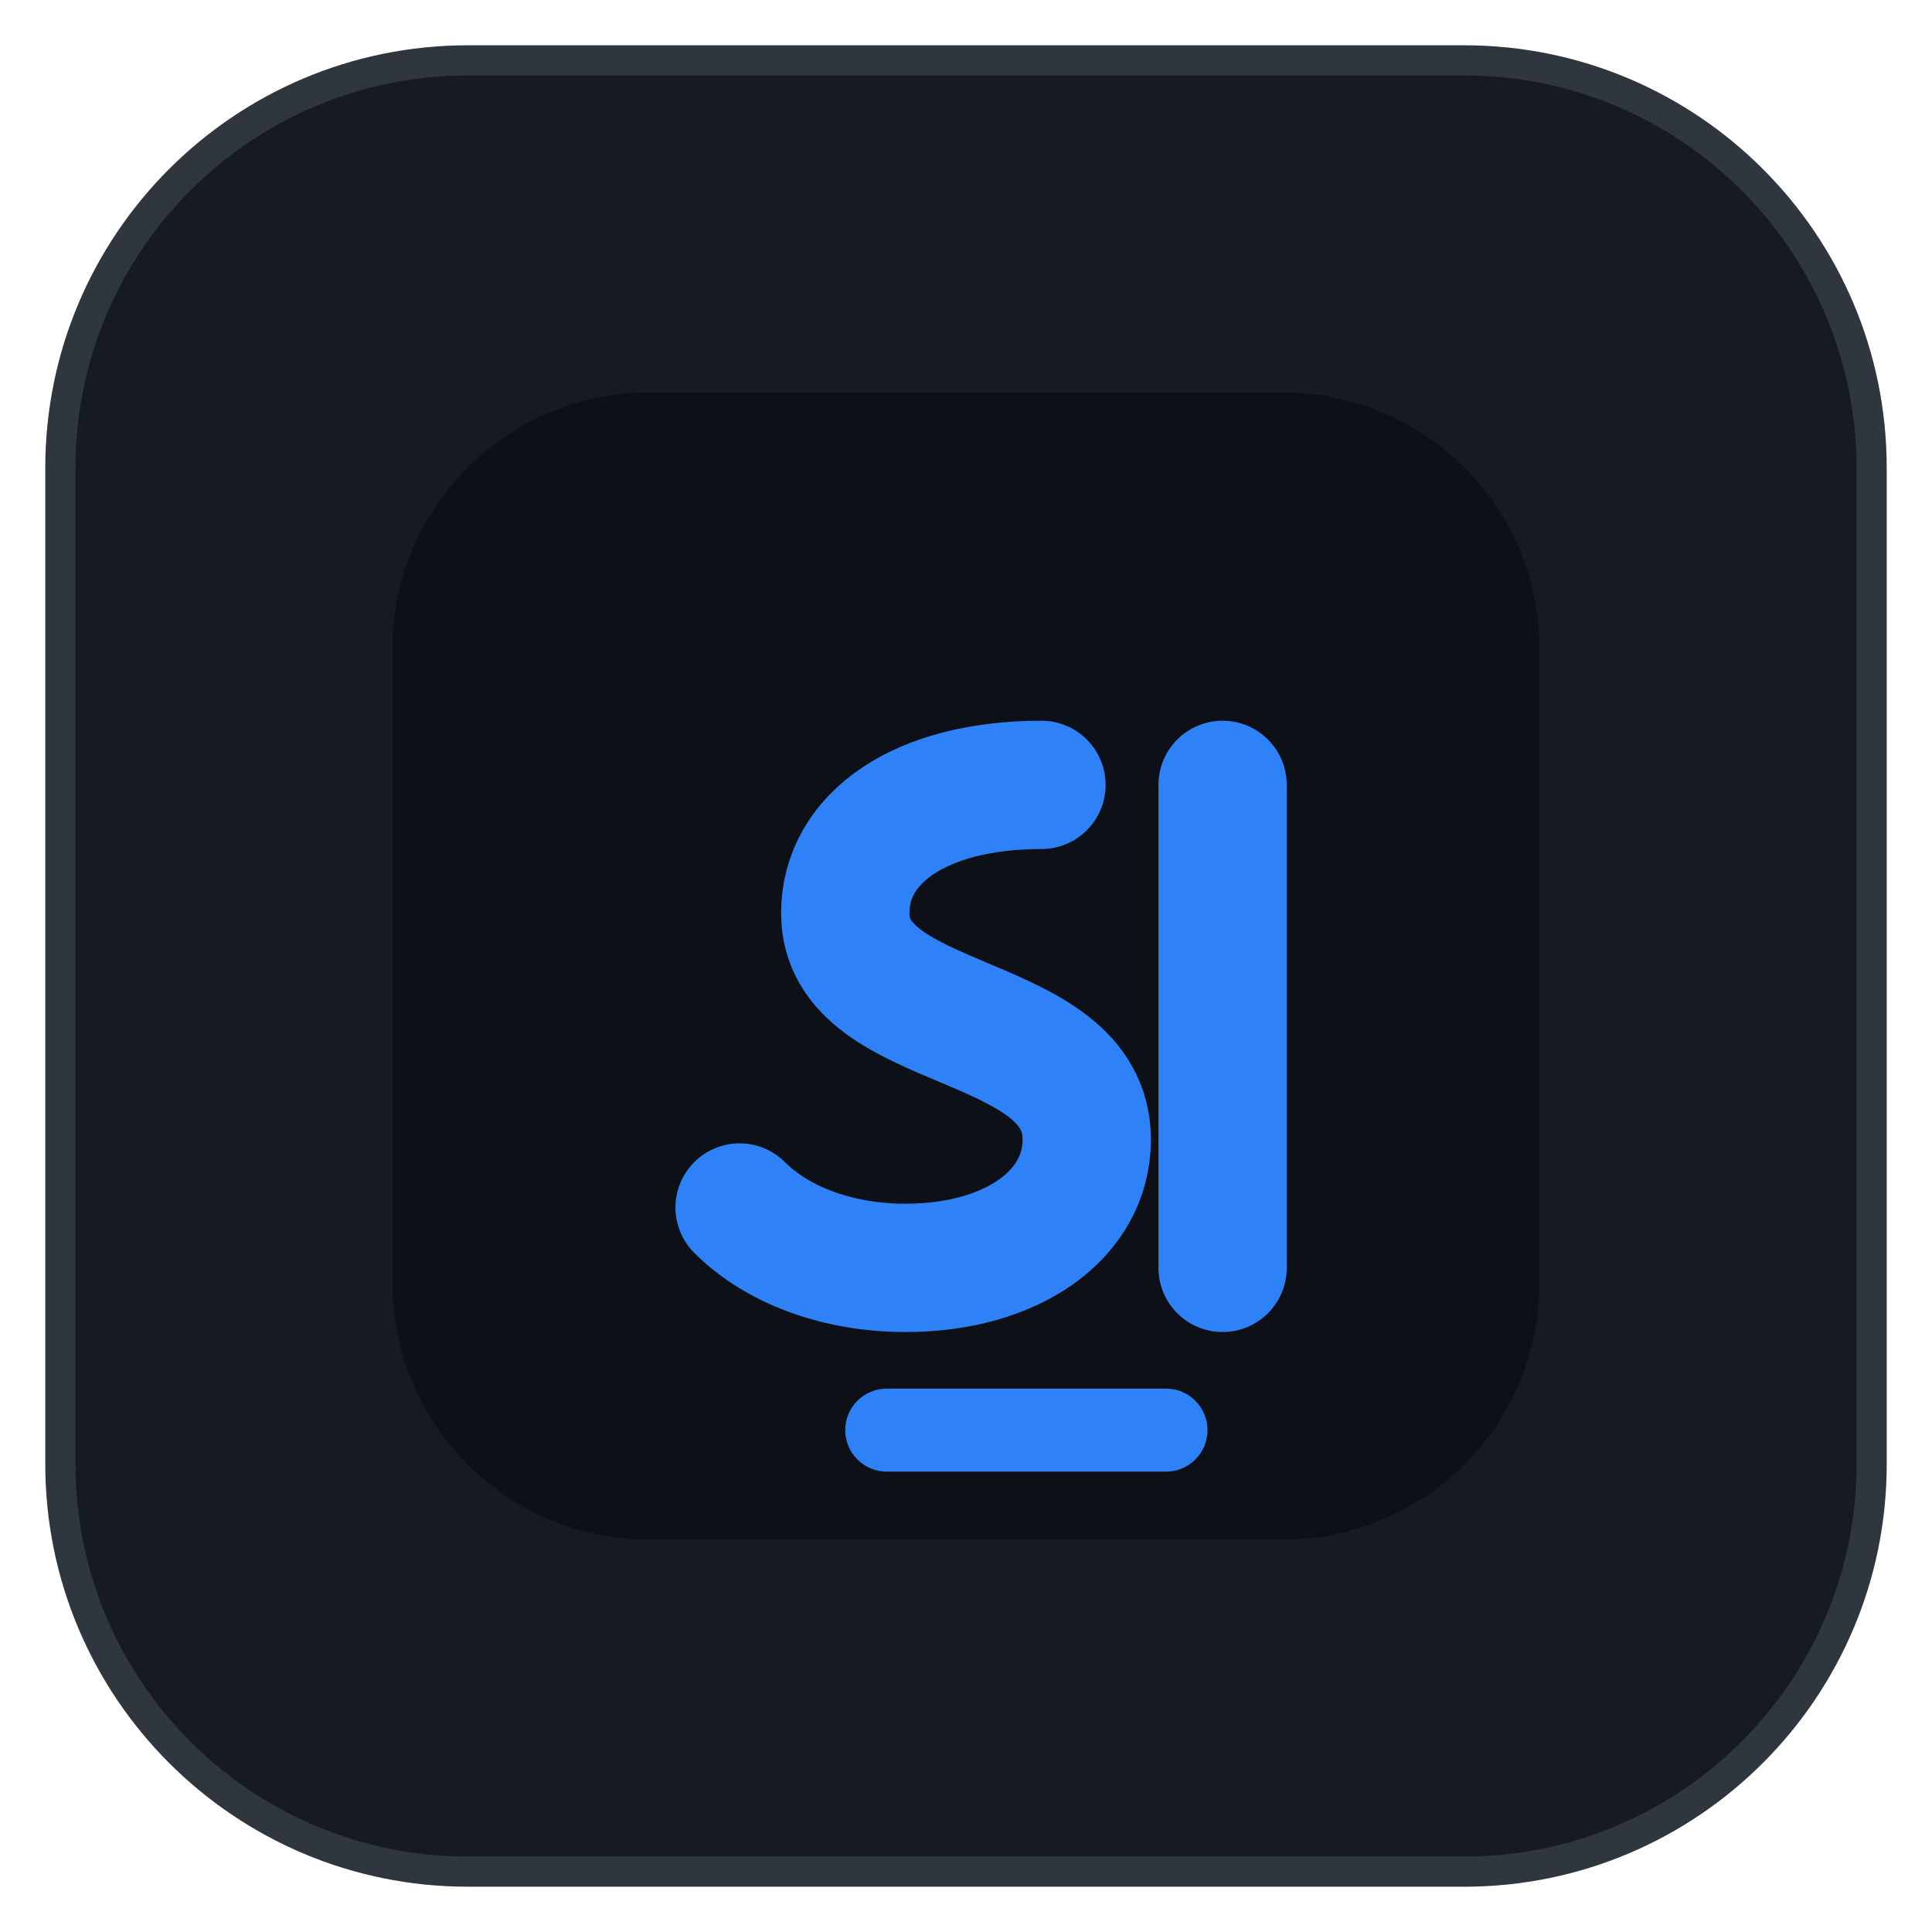
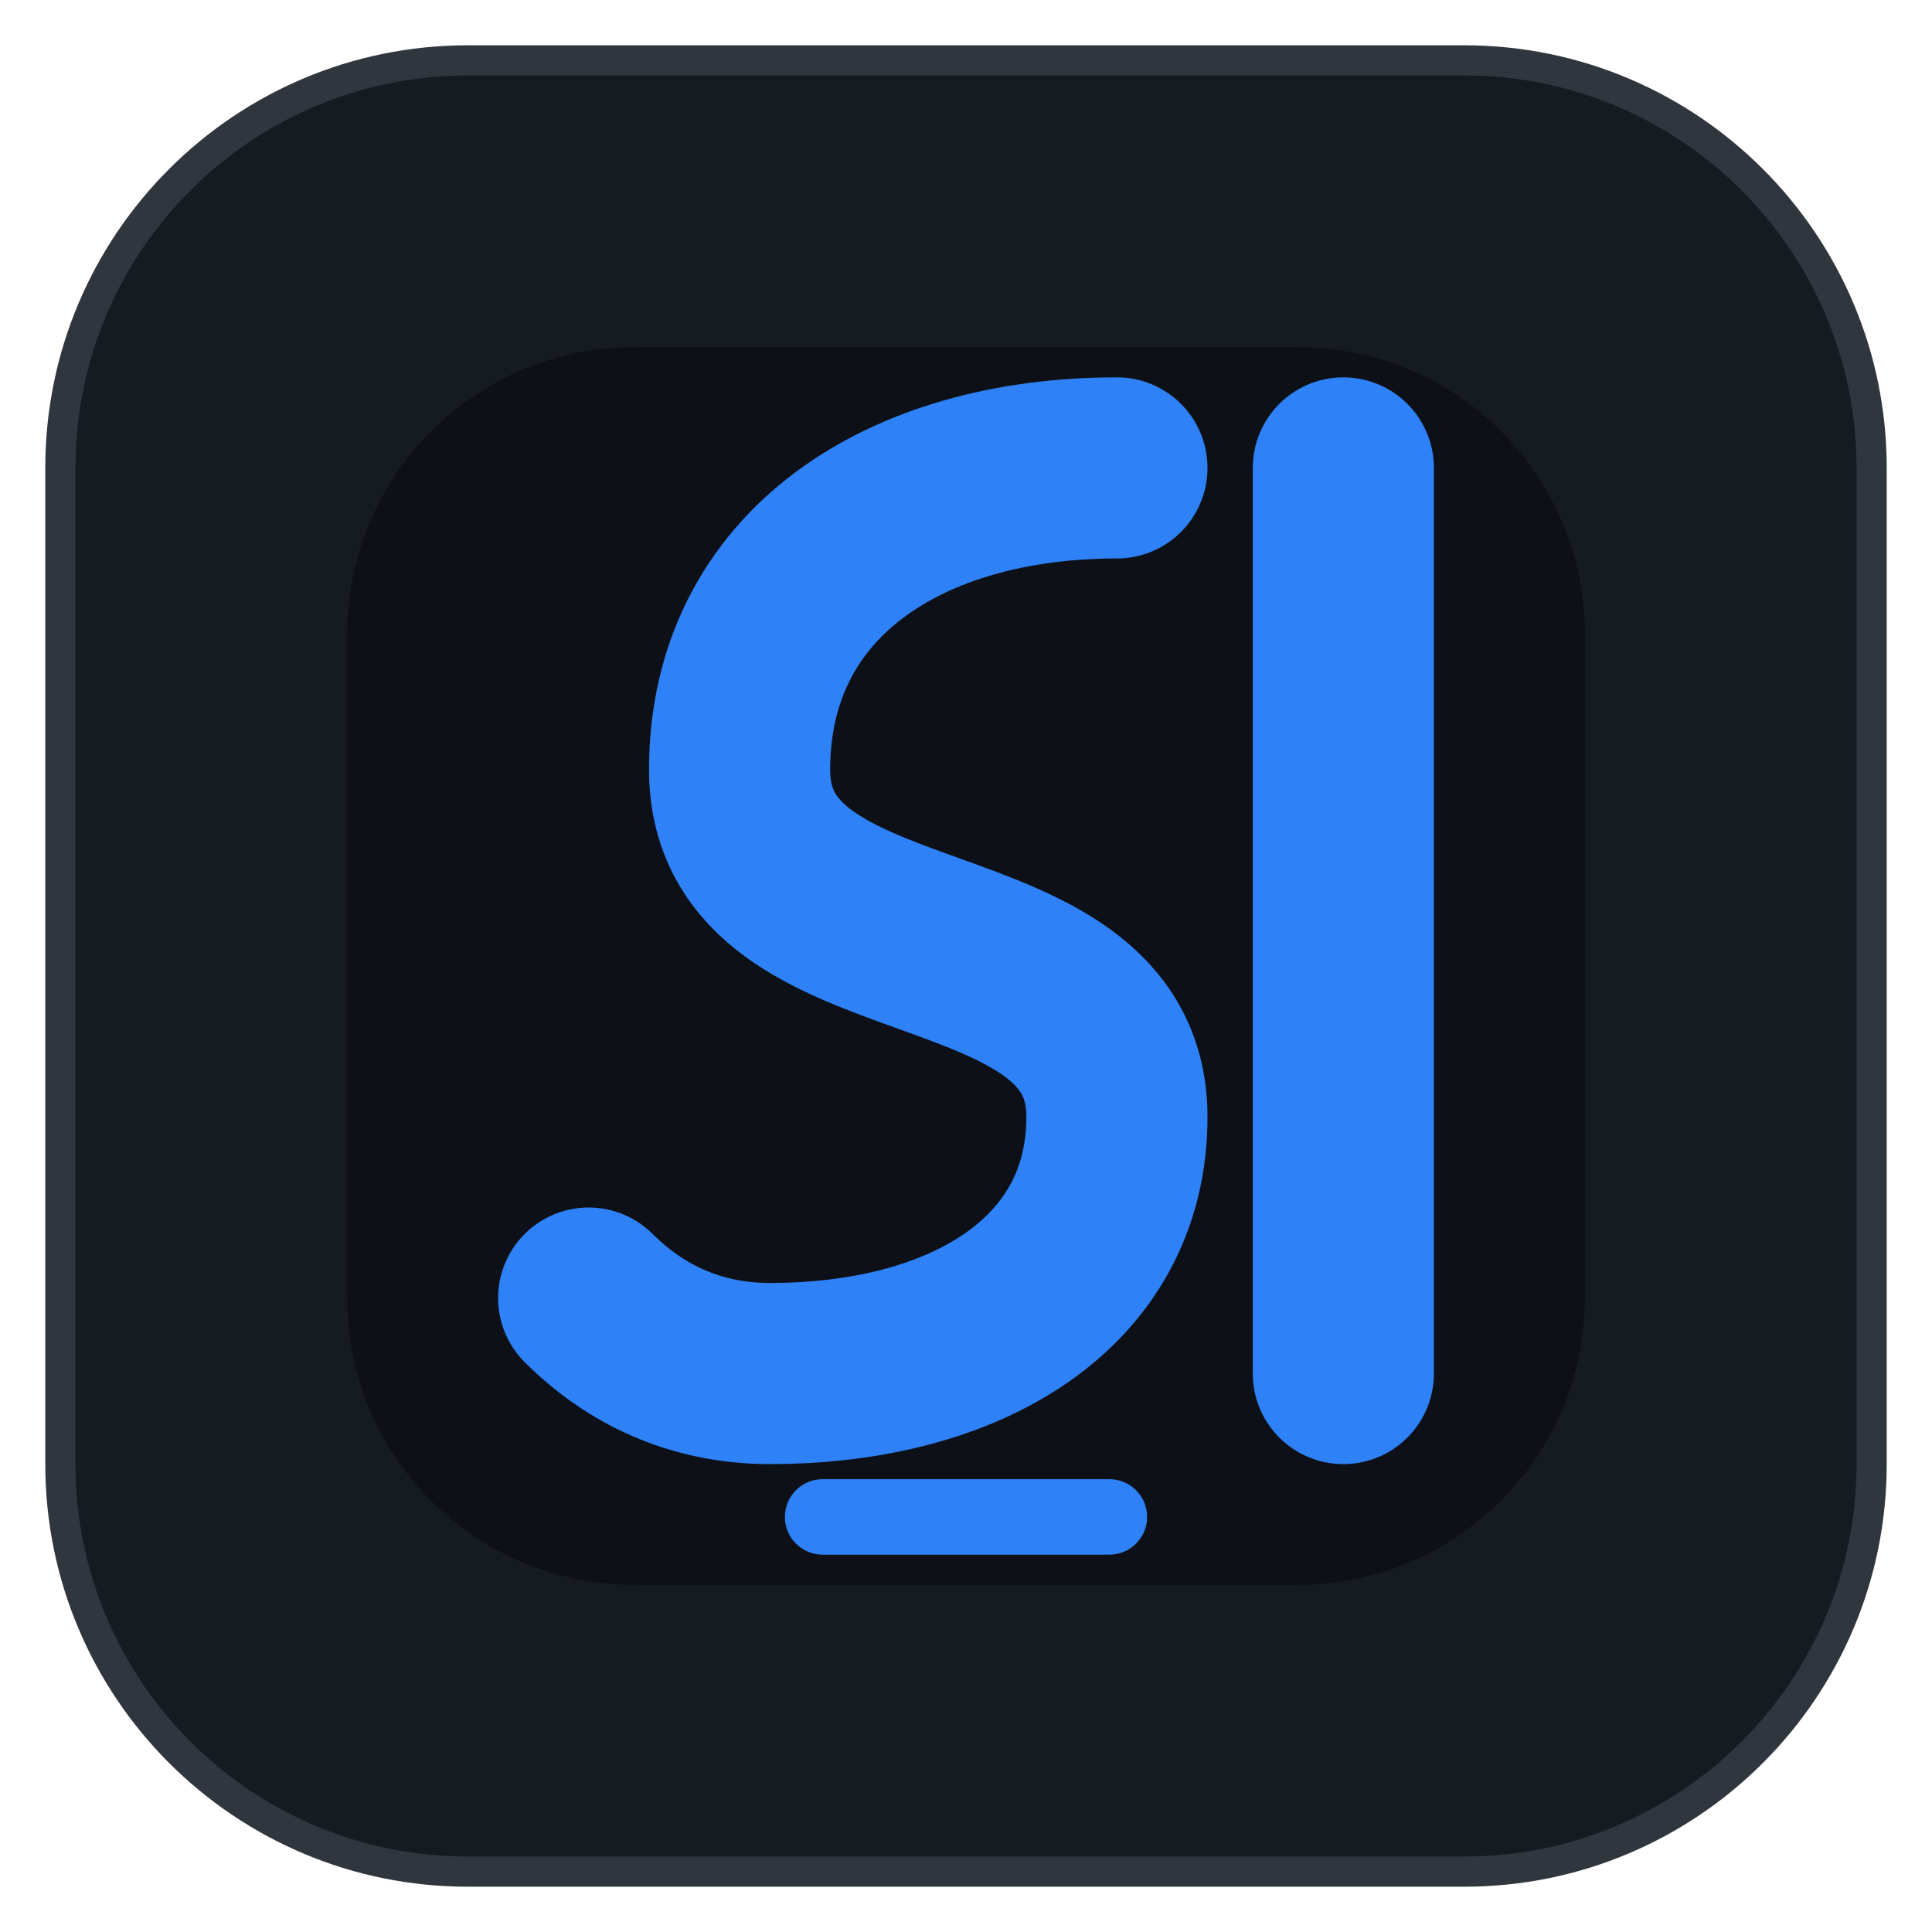
<svg xmlns="http://www.w3.org/2000/svg" viewBox="0 0 256 256" role="img" aria-label="Agent SI mark">
  <rect x="8" y="8" width="240" height="240" rx="54" fill="#161b22" stroke="#30363d" stroke-width="4" />
-   <rect x="52" y="52" width="152" height="152" rx="34" fill="#0d1117" />
-   <g fill="none" stroke="#2f81f7" stroke-width="17" stroke-linecap="round">
-     <path d="M 138 104 C 122 104 112 111 112 121 C 112 137 144 134 144 151 C 144 161 134 168 120 168 C 111 168 103 165 98 160" />
-     <path d="M 162 104 L 162 168" />
+   <rect x="46" y="46" width="164" height="164" rx="38" fill="#0d1117" />
+   <g fill="none" stroke="#2f81f7" stroke-width="24" stroke-linecap="round">
+     <path d="M 148 62 C 120 62 98 76 98 102 C 98 130 148 120 148 148 C 148 170 128 182 102 182 C 92 182 84 178 78 172" />
+     <path d="M 178 62 L 178 182" />
  </g>
-   <rect x="112" y="184" width="48" height="11" rx="5.5" fill="#2f81f7" />
+   <rect x="104" y="196" width="48" height="10" rx="5" fill="#2f81f7" />
</svg>
